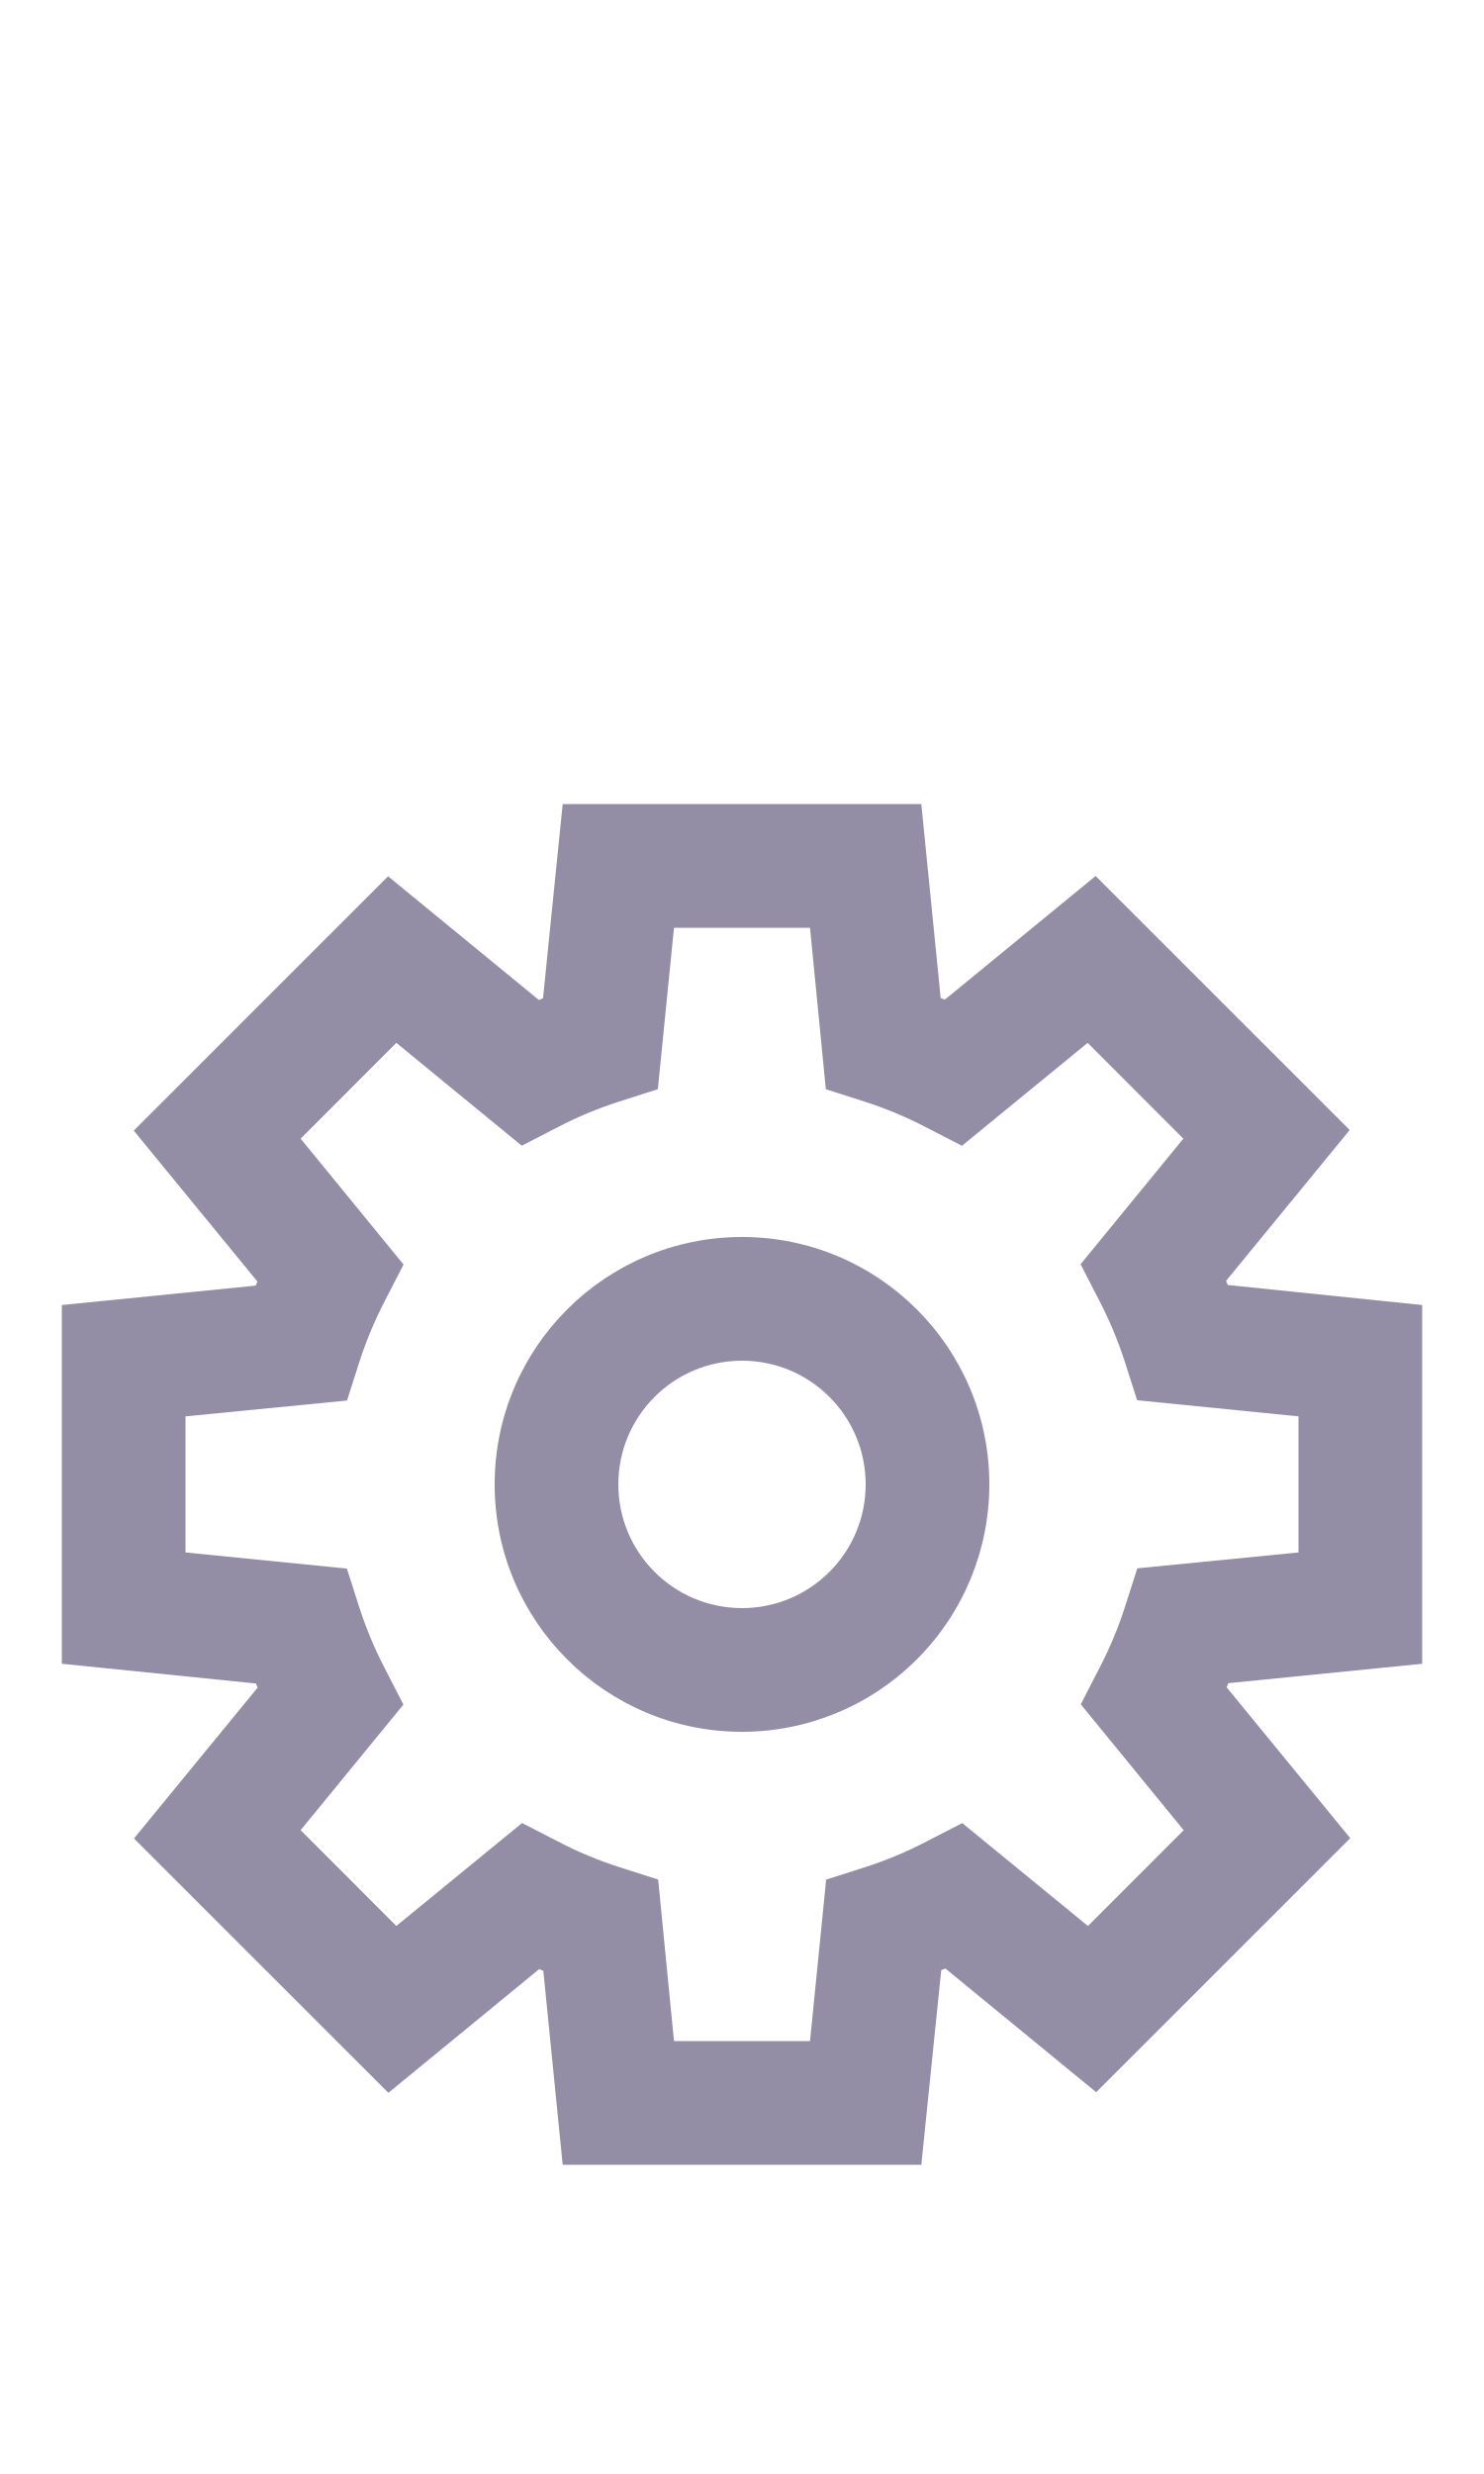
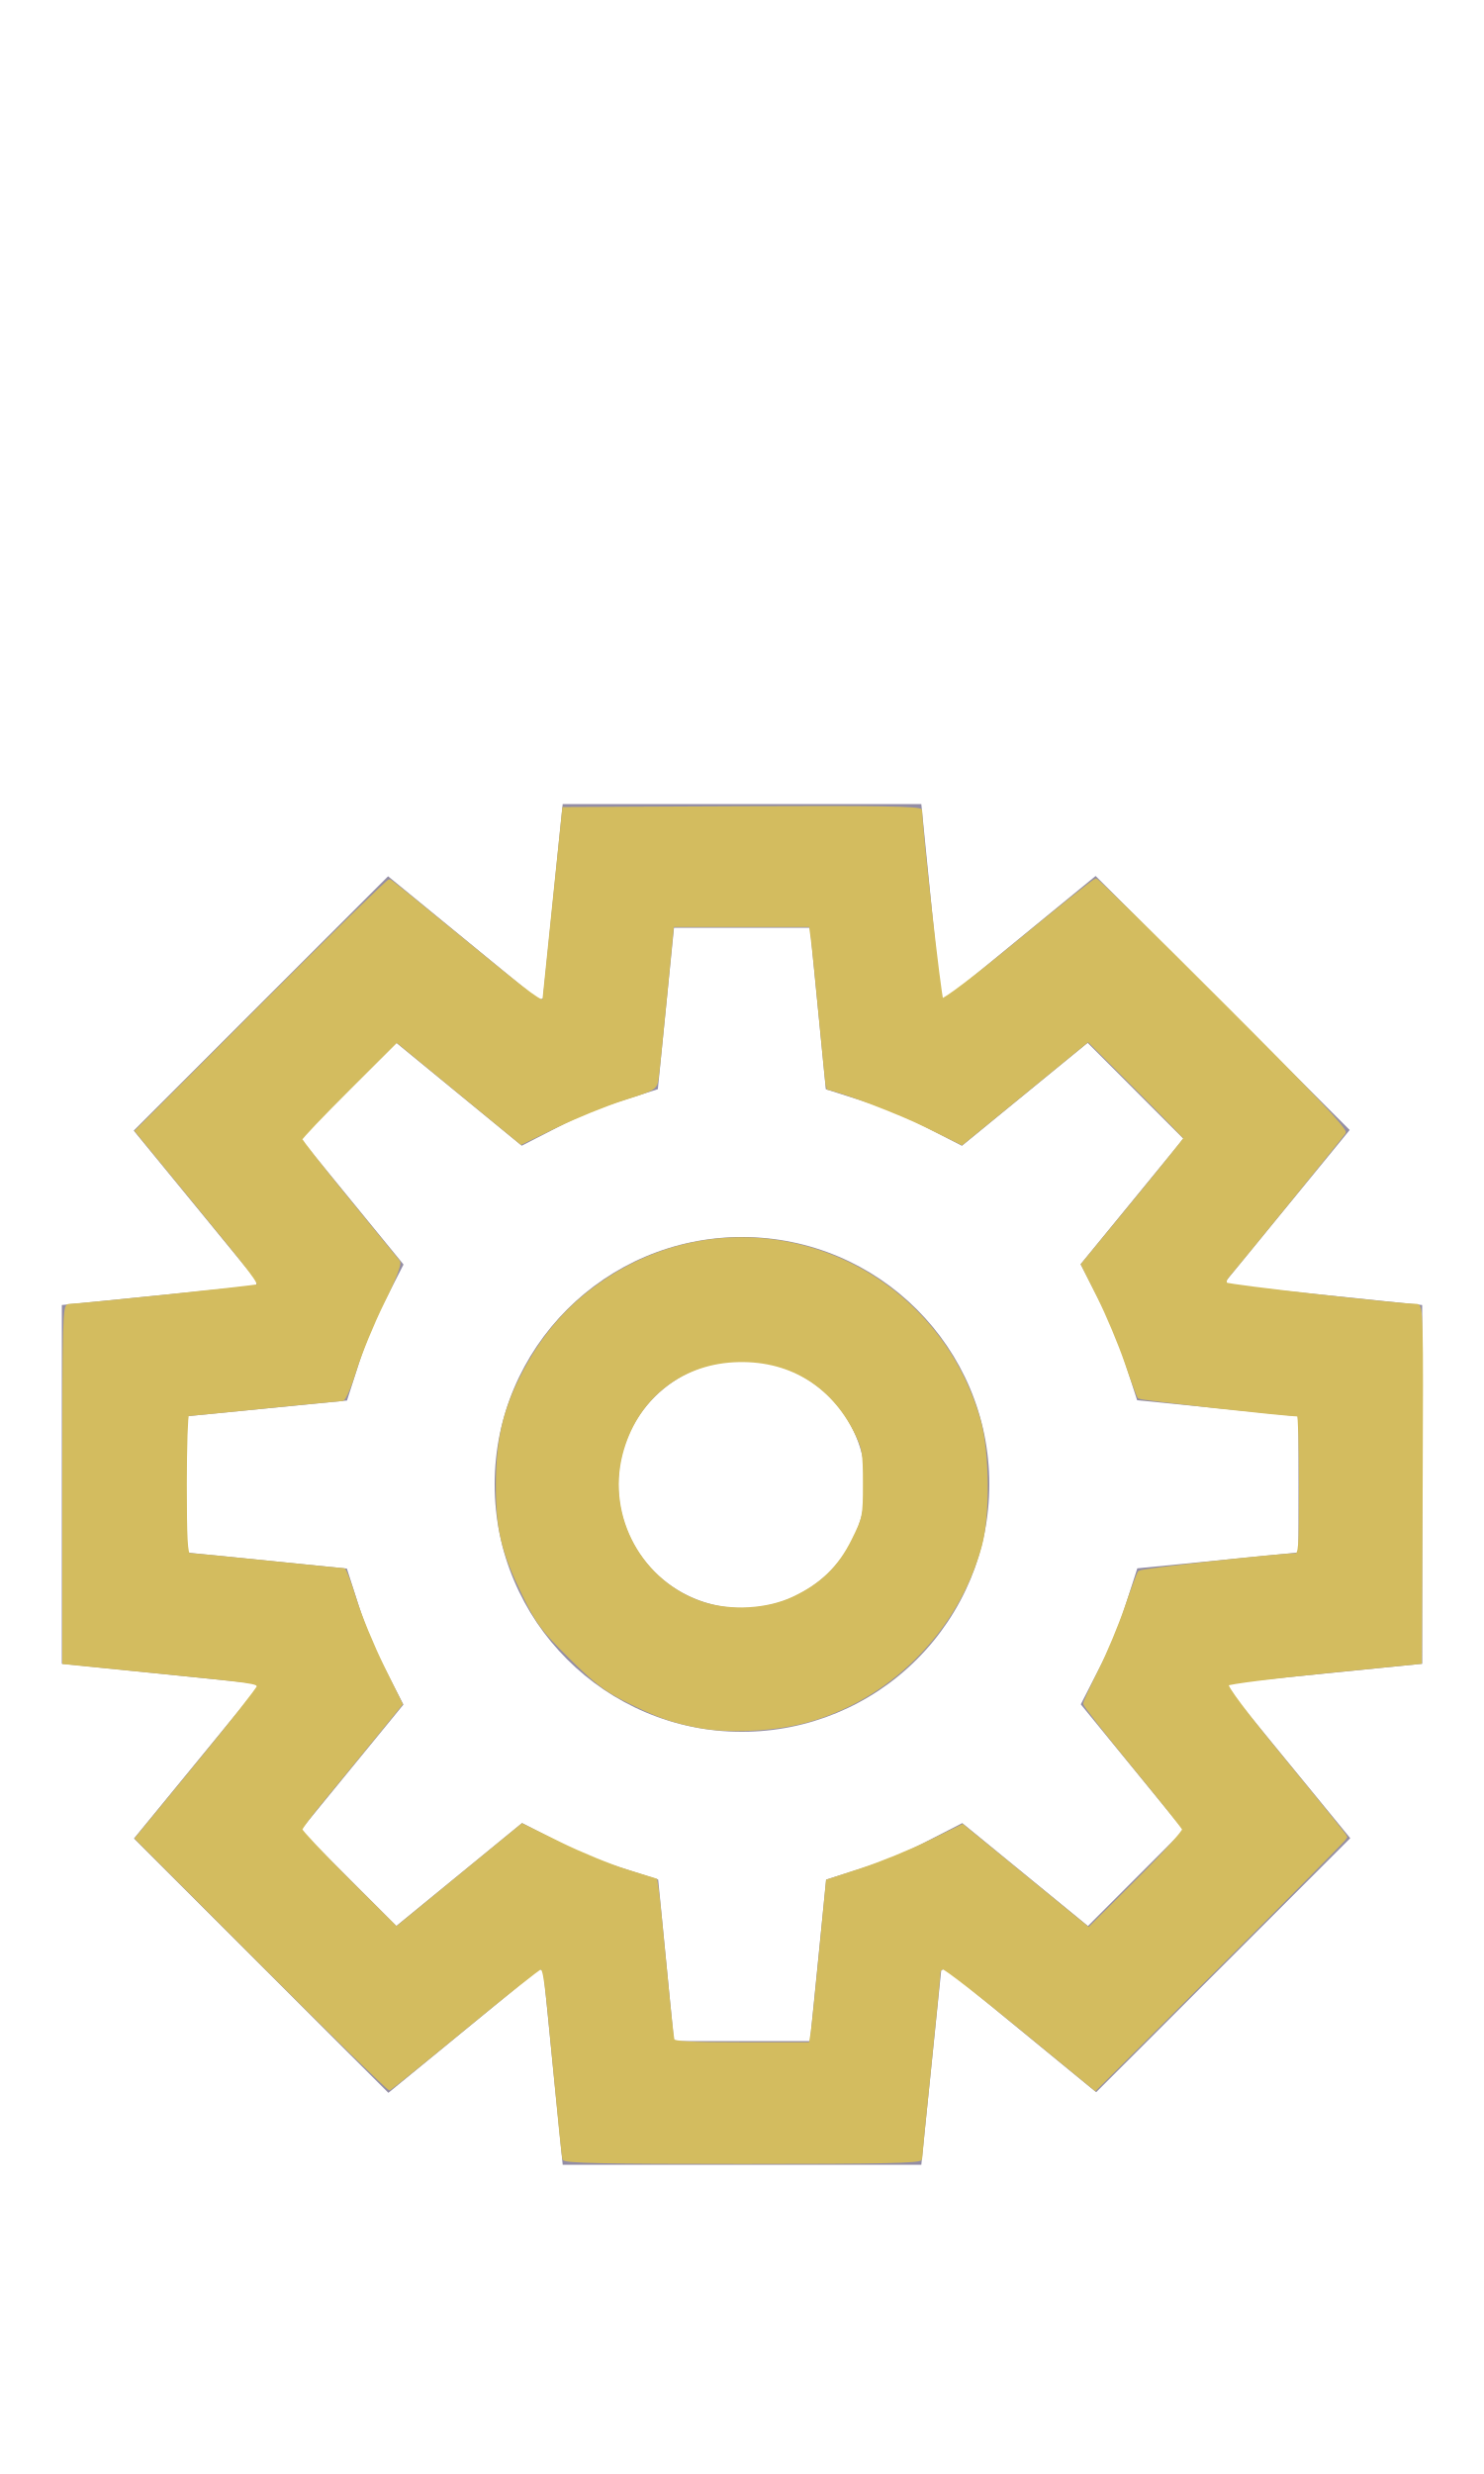
- <svg xmlns="http://www.w3.org/2000/svg" width="24px" height="40px" viewBox="0 0 24 40" version="1.1">
+ <svg xmlns="http://www.w3.org/2000/svg" width="24px" height="40px" viewBox="0 0 24 40" version="1.1" id="svg1008">
+   <defs id="defs1012" />
  <g id="Settings" stroke="none" stroke-width="1" fill="none" fill-rule="evenodd">
    <g id="Group_8818" transform="translate(1, 13)" fill="#938DA5" fill-rule="nonzero">
      <g id="Group_8816">
        <path d="M13.9,22 L8.1,22 L7.787,18.864 L7.72,18.837 L5.281,20.837 L1.167,16.725 L3.167,14.285 L3.139,14.219 L0,13.9 L0,8.1 L3.135,7.786 L3.163,7.72 L1.163,5.28 L5.276,1.168 L7.715,3.168 L7.782,3.141 L8.1,0 L13.9,0 L14.213,3.136 L14.28,3.163 L16.719,1.163 L20.828,5.27 L18.828,7.71 L18.856,7.776 L22,8.1 L22,13.9 L18.865,14.214 L18.837,14.28 L20.837,16.72 L16.728,20.827 L14.289,18.827 L14.222,18.854 L13.9,22 Z M9.9,20 L12.1,20 L12.361,17.39 L12.987,17.19 C13.329,17.08 13.661,16.942 13.979,16.776 L14.562,16.476 L16.595,18.14 L18.143,16.591 L16.479,14.556 L16.779,13.972 C16.945,13.654 17.083,13.323 17.193,12.982 L17.393,12.357 L20,12.1 L20,9.9 L17.39,9.639 L17.19,9.014 C17.08,8.673 16.942,8.342 16.776,8.024 L16.476,7.44 L18.138,5.41 L16.59,3.861 L14.557,5.525 L13.974,5.225 C13.656,5.059 13.324,4.921 12.982,4.811 L12.356,4.611 L12.1,2 L9.9,2 L9.639,4.61 L9.013,4.81 C8.671,4.92 8.339,5.058 8.021,5.224 L7.438,5.524 L5.41,3.861 L3.862,5.41 L5.526,7.445 L5.226,8.029 C5.06,8.347 4.922,8.678 4.812,9.019 L4.612,9.644 L2,9.9 L2,12.1 L4.61,12.361 L4.81,12.986 C4.92,13.327 5.058,13.658 5.224,13.976 L5.524,14.56 L3.862,16.59 L5.41,18.139 L7.443,16.475 L8.026,16.775 C8.344,16.941 8.676,17.079 9.018,17.189 L9.644,17.389 L9.9,20 Z" id="Path_18871" />
      </g>
      <g id="Group_8817" transform="translate(7, 7)">
        <path d="M4,8 C1.791,8 0,6.209 0,4 C0,1.791 1.791,0 4,0 C6.209,0 8,1.791 8,4 C8,5.061 7.579,6.078 6.828,6.828 C6.078,7.579 5.061,8 4,8 Z M4,2 C2.895,2 2,2.895 2,4 C2,5.105 2.895,6 4,6 C5.105,6 6,5.105 6,4 C6,2.895 5.105,2 4,2 Z" id="Path_18872" />
      </g>
    </g>
  </g>
+   <path style="fill:#d3bc5f;stroke:#d3bc5f;stroke-width:0.049" d="M 9.118,34.902 C 9.108,34.868 9.041,34.221 8.97,33.464 8.827,31.947 8.809,31.818 8.743,31.818 c -0.025,0 -0.577,0.437 -1.226,0.971 -0.649,0.534 -1.197,0.976 -1.216,0.983 -0.019,0.007 -0.949,-0.901 -2.065,-2.018 l -2.03,-2.031 0.985,-1.2 c 0.542,-0.66 0.986,-1.225 0.986,-1.255 9.347e-4,-0.071 -0.056,-0.079 -1.731,-0.245 L 1.032,26.882 v -2.888 c 0,-2.67 0.006,-2.888 0.082,-2.888 0.169,0 3.034,-0.299 3.054,-0.319 0.044,-0.044 -0.062,-0.185 -0.997,-1.324 l -0.965,-1.177 2.029,-2.03 c 1.116,-1.116 2.045,-2.024 2.065,-2.017 0.02,0.007 0.567,0.449 1.217,0.983 1.099,0.903 1.274,1.031 1.281,0.934 0.002,-0.02 0.074,-0.722 0.161,-1.56 l 0.158,-1.523 2.886,-0.013 c 2.199,-0.01 2.886,0.001 2.886,0.046 0,0.269 0.309,3.023 0.343,3.057 0.026,0.026 0.539,-0.363 1.248,-0.946 0.662,-0.544 1.222,-0.99 1.244,-0.99 0.022,0 0.944,0.904 2.048,2.009 1.443,1.443 1.997,2.028 1.968,2.076 -0.035,0.058 -1.677,2.081 -1.88,2.316 -0.046,0.053 -0.058,0.104 -0.03,0.131 0.038,0.036 2.799,0.347 3.08,0.347 0.082,-1.48e-4 0.086,0.16 0.074,2.886 l -0.013,2.886 -1.538,0.153 c -0.846,0.084 -1.56,0.175 -1.586,0.201 -0.032,0.032 0.292,0.463 0.936,1.247 0.541,0.659 0.984,1.21 0.984,1.225 0,0.014 -0.912,0.937 -2.027,2.051 l -2.027,2.025 -1.195,-0.981 c -0.657,-0.54 -1.227,-0.981 -1.265,-0.981 -0.039,0 -0.07,0.041 -0.07,0.092 0,0.05 -0.066,0.73 -0.147,1.511 -0.081,0.781 -0.147,1.447 -0.147,1.481 -9.8e-5,0.048 -0.608,0.061 -2.876,0.061 -2.258,0 -2.88,-0.013 -2.895,-0.061 z m 4.017,-2.039 c 0.015,-0.101 0.077,-0.695 0.137,-1.319 l 0.11,-1.134 0.556,-0.183 c 0.306,-0.101 0.797,-0.301 1.092,-0.446 l 0.537,-0.263 1.021,0.835 1.021,0.835 0.778,-0.777 c 0.428,-0.427 0.768,-0.804 0.756,-0.836 -0.012,-0.032 -0.378,-0.491 -0.811,-1.019 -0.434,-0.528 -0.789,-0.983 -0.789,-1.011 0,-0.028 0.11,-0.269 0.244,-0.536 0.134,-0.267 0.325,-0.726 0.425,-1.019 0.1,-0.293 0.197,-0.55 0.215,-0.572 0.028,-0.033 2.242,-0.278 2.519,-0.28 0.079,-3.93e-4 0.086,-0.087 0.086,-1.131 0,-0.622 -0.015,-1.13 -0.034,-1.13 -0.199,0 -2.554,-0.262 -2.576,-0.286 -0.016,-0.018 -0.111,-0.273 -0.211,-0.566 -0.1,-0.293 -0.299,-0.768 -0.443,-1.057 l -0.262,-0.524 0.828,-1.007 c 0.455,-0.554 0.828,-1.019 0.829,-1.033 4.42e-4,-0.014 -0.351,-0.376 -0.781,-0.806 l -0.782,-0.78 -1.022,0.836 -1.022,0.836 -0.58,-0.286 c -0.432,-0.213 -1.309,-0.548 -1.594,-0.61 -0.004,-8.3e-4 -0.054,-0.499 -0.112,-1.107 -0.058,-0.608 -0.118,-1.2 -0.134,-1.314 l -0.029,-0.209 h -1.116 -1.116 l -0.111,1.143 c -0.061,0.628 -0.122,1.222 -0.136,1.318 -0.026,0.175 -0.027,0.176 -0.545,0.342 -0.285,0.091 -0.775,0.29 -1.088,0.442 L 8.429,18.483 7.422,17.656 6.416,16.829 5.64,17.603 c -0.427,0.426 -0.775,0.793 -0.775,0.816 0,0.023 0.346,0.466 0.769,0.983 0.423,0.518 0.788,0.967 0.812,0.997 0.028,0.035 -0.065,0.277 -0.255,0.661 -0.164,0.333 -0.365,0.822 -0.447,1.087 -0.082,0.265 -0.175,0.481 -0.207,0.481 -0.032,2.3e-4 -0.599,0.055 -1.262,0.122 -0.662,0.067 -1.221,0.122 -1.241,0.122 -0.02,5.04e-4 -0.037,0.51 -0.037,1.131 0,0.871 0.014,1.13 0.061,1.13 0.034,2.3e-5 0.603,0.055 1.265,0.123 0.662,0.068 1.219,0.123 1.237,0.123 0.018,2.3e-5 0.1,0.217 0.182,0.481 0.082,0.265 0.284,0.754 0.447,1.086 l 0.298,0.605 -0.465,0.572 c -0.256,0.315 -0.621,0.76 -0.81,0.99 -0.19,0.23 -0.346,0.44 -0.347,0.467 -9.11e-4,0.027 0.347,0.397 0.772,0.822 l 0.774,0.772 1.017,-0.834 1.017,-0.834 0.602,0.296 c 0.331,0.163 0.817,0.363 1.08,0.445 l 0.477,0.148 0.028,0.182 c 0.015,0.1 0.073,0.668 0.129,1.263 0.056,0.595 0.111,1.109 0.122,1.143 0.016,0.047 0.285,0.061 1.122,0.061 h 1.101 z" id="path1014" />
+   <path style="fill:#d3bc5f;stroke:#d3bc5f;stroke-width:0.049" d="M 11.305,27.914 C 10.862,27.829 10.613,27.739 10.098,27.477 9.788,27.32 9.601,27.173 9.211,26.784 8.768,26.342 8.69,26.236 8.465,25.774 8.125,25.076 8.04,24.713 8.044,23.98 c 0.004,-0.688 0.109,-1.155 0.383,-1.701 0.353,-0.702 0.787,-1.196 1.412,-1.604 2.245,-1.466 5.244,-0.324 5.995,2.283 0.145,0.503 0.156,1.537 0.022,2.029 -0.377,1.385 -1.496,2.5 -2.864,2.853 -0.51,0.131 -1.219,0.162 -1.686,0.073 z m 1.529,-2.077 c 0.458,-0.216 0.743,-0.494 0.961,-0.935 0.181,-0.365 0.185,-0.389 0.185,-0.918 0,-0.494 -0.012,-0.568 -0.136,-0.819 -0.388,-0.79 -1.1,-1.21 -1.975,-1.164 -0.897,0.047 -1.599,0.629 -1.825,1.514 -0.259,1.015 0.327,2.082 1.323,2.408 0.451,0.148 1.047,0.113 1.466,-0.085 z" id="path1016" />
</svg>
